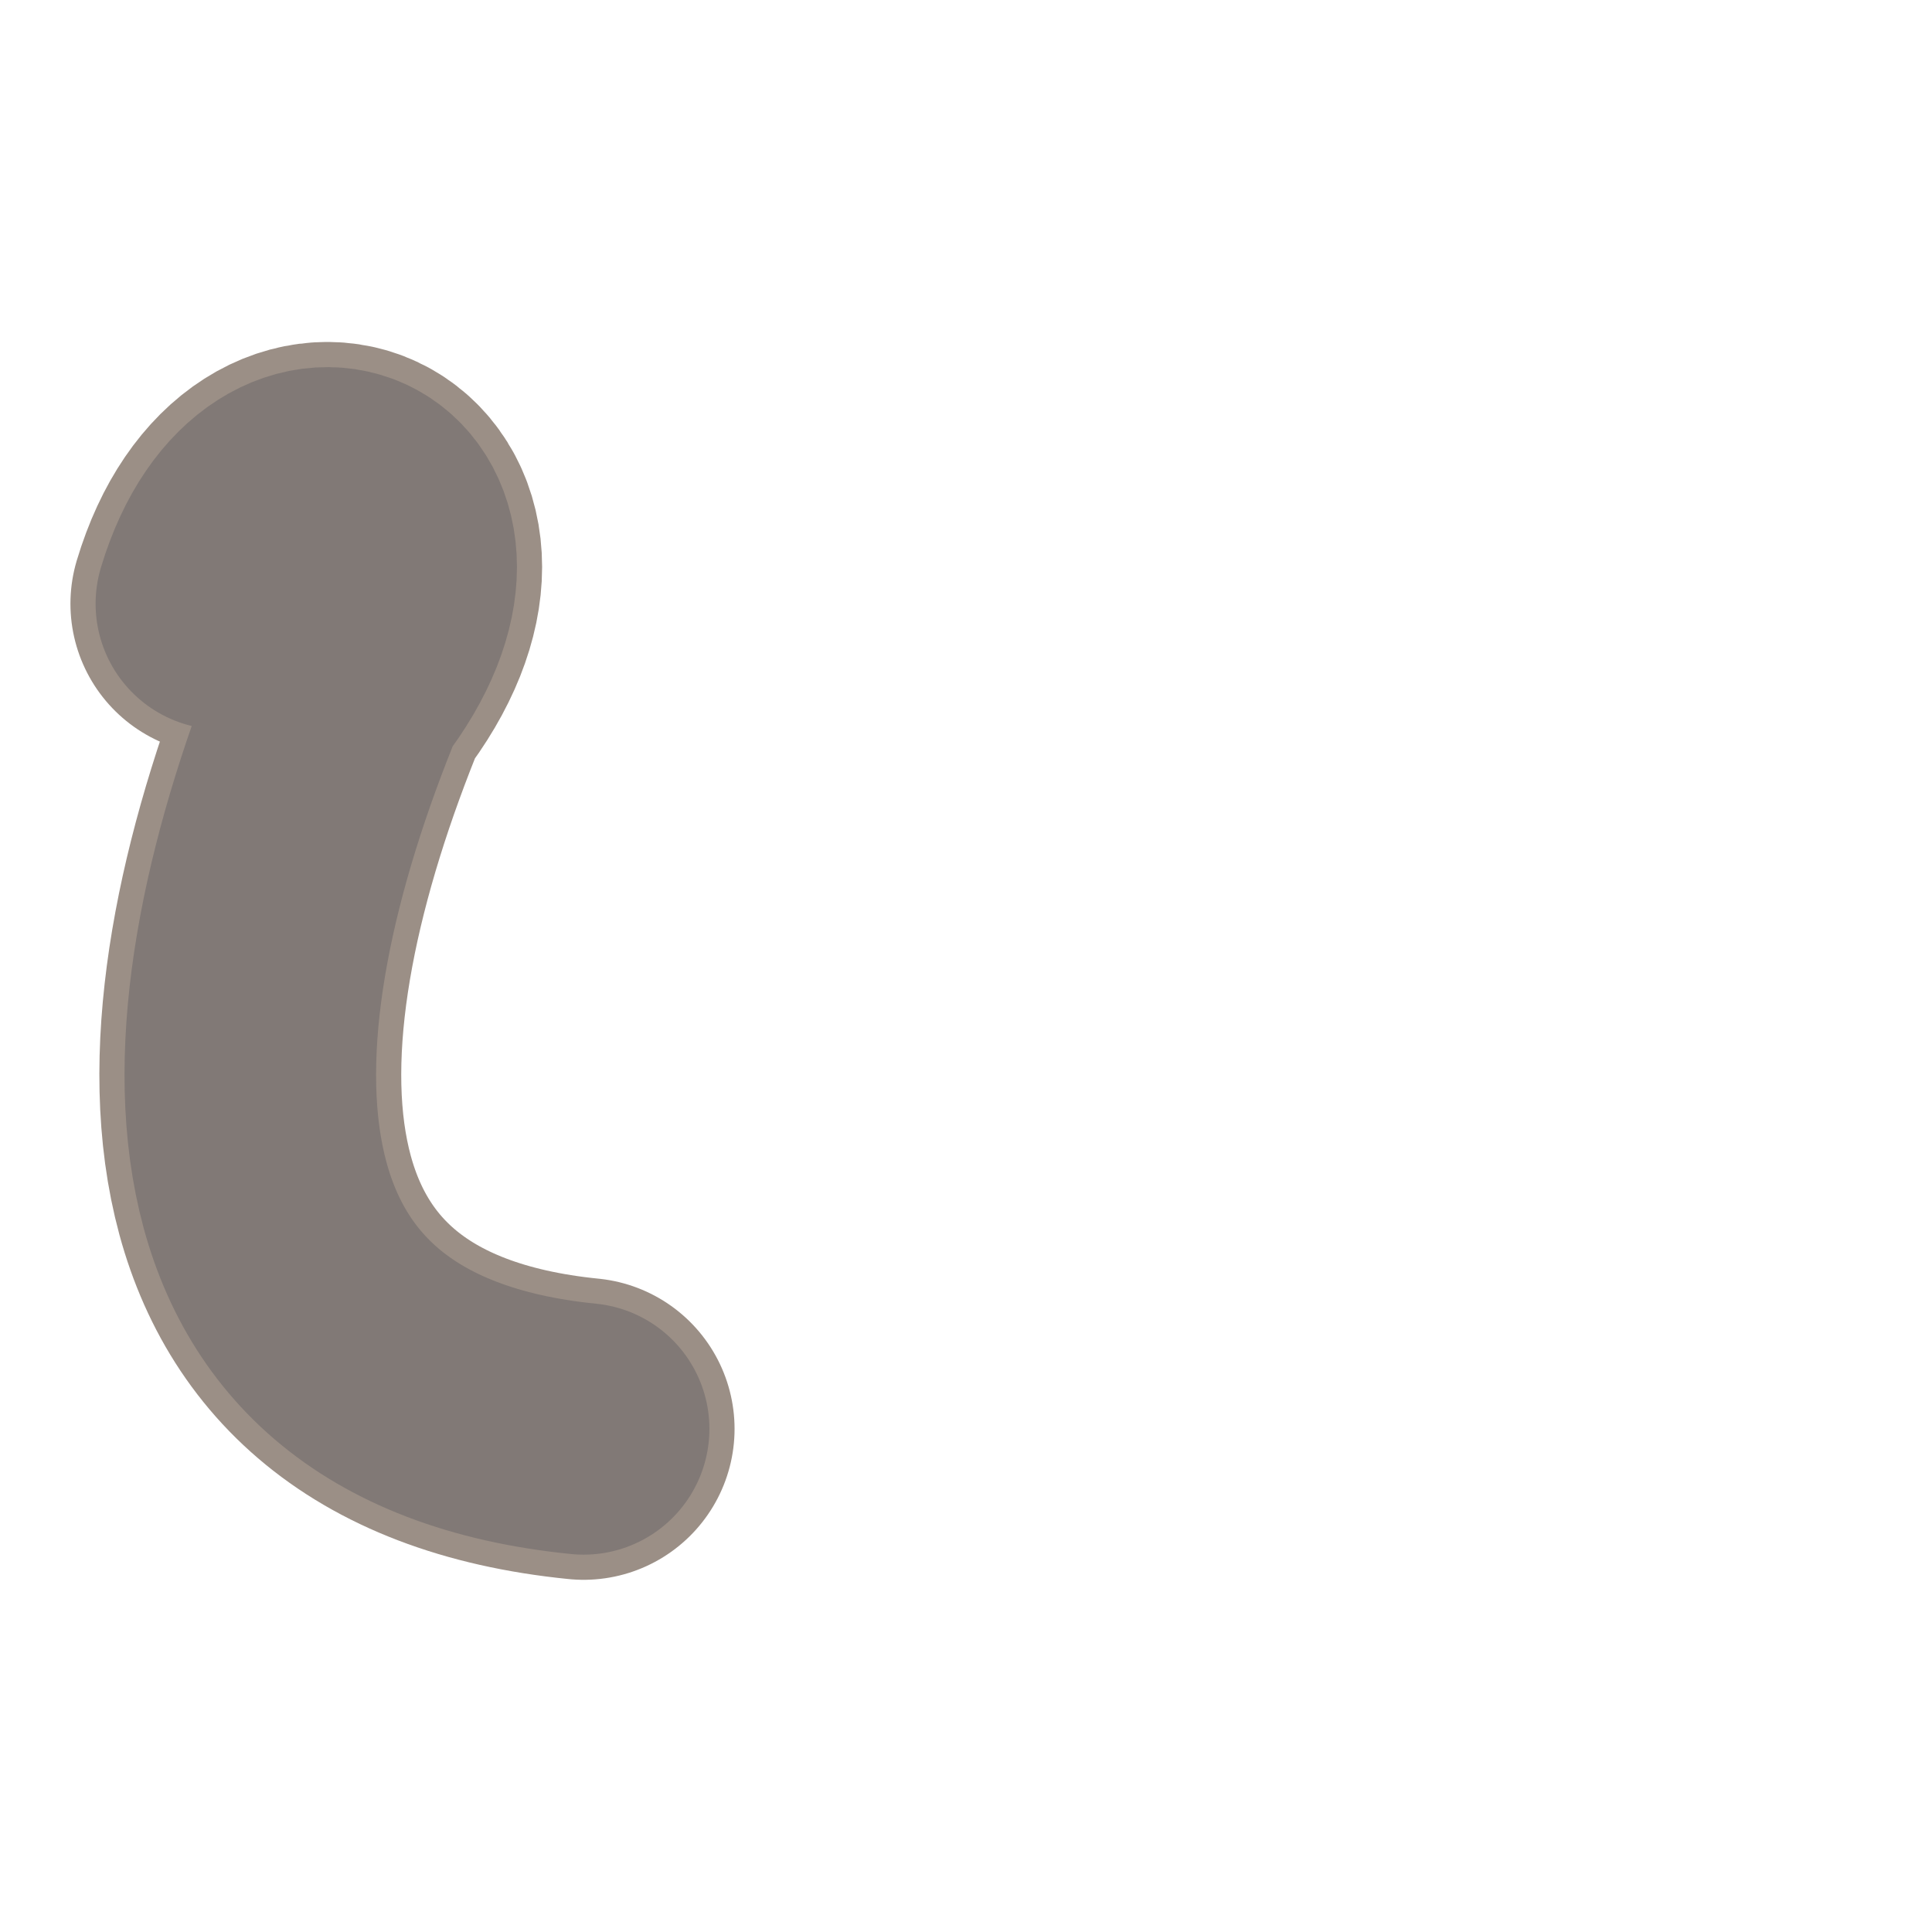
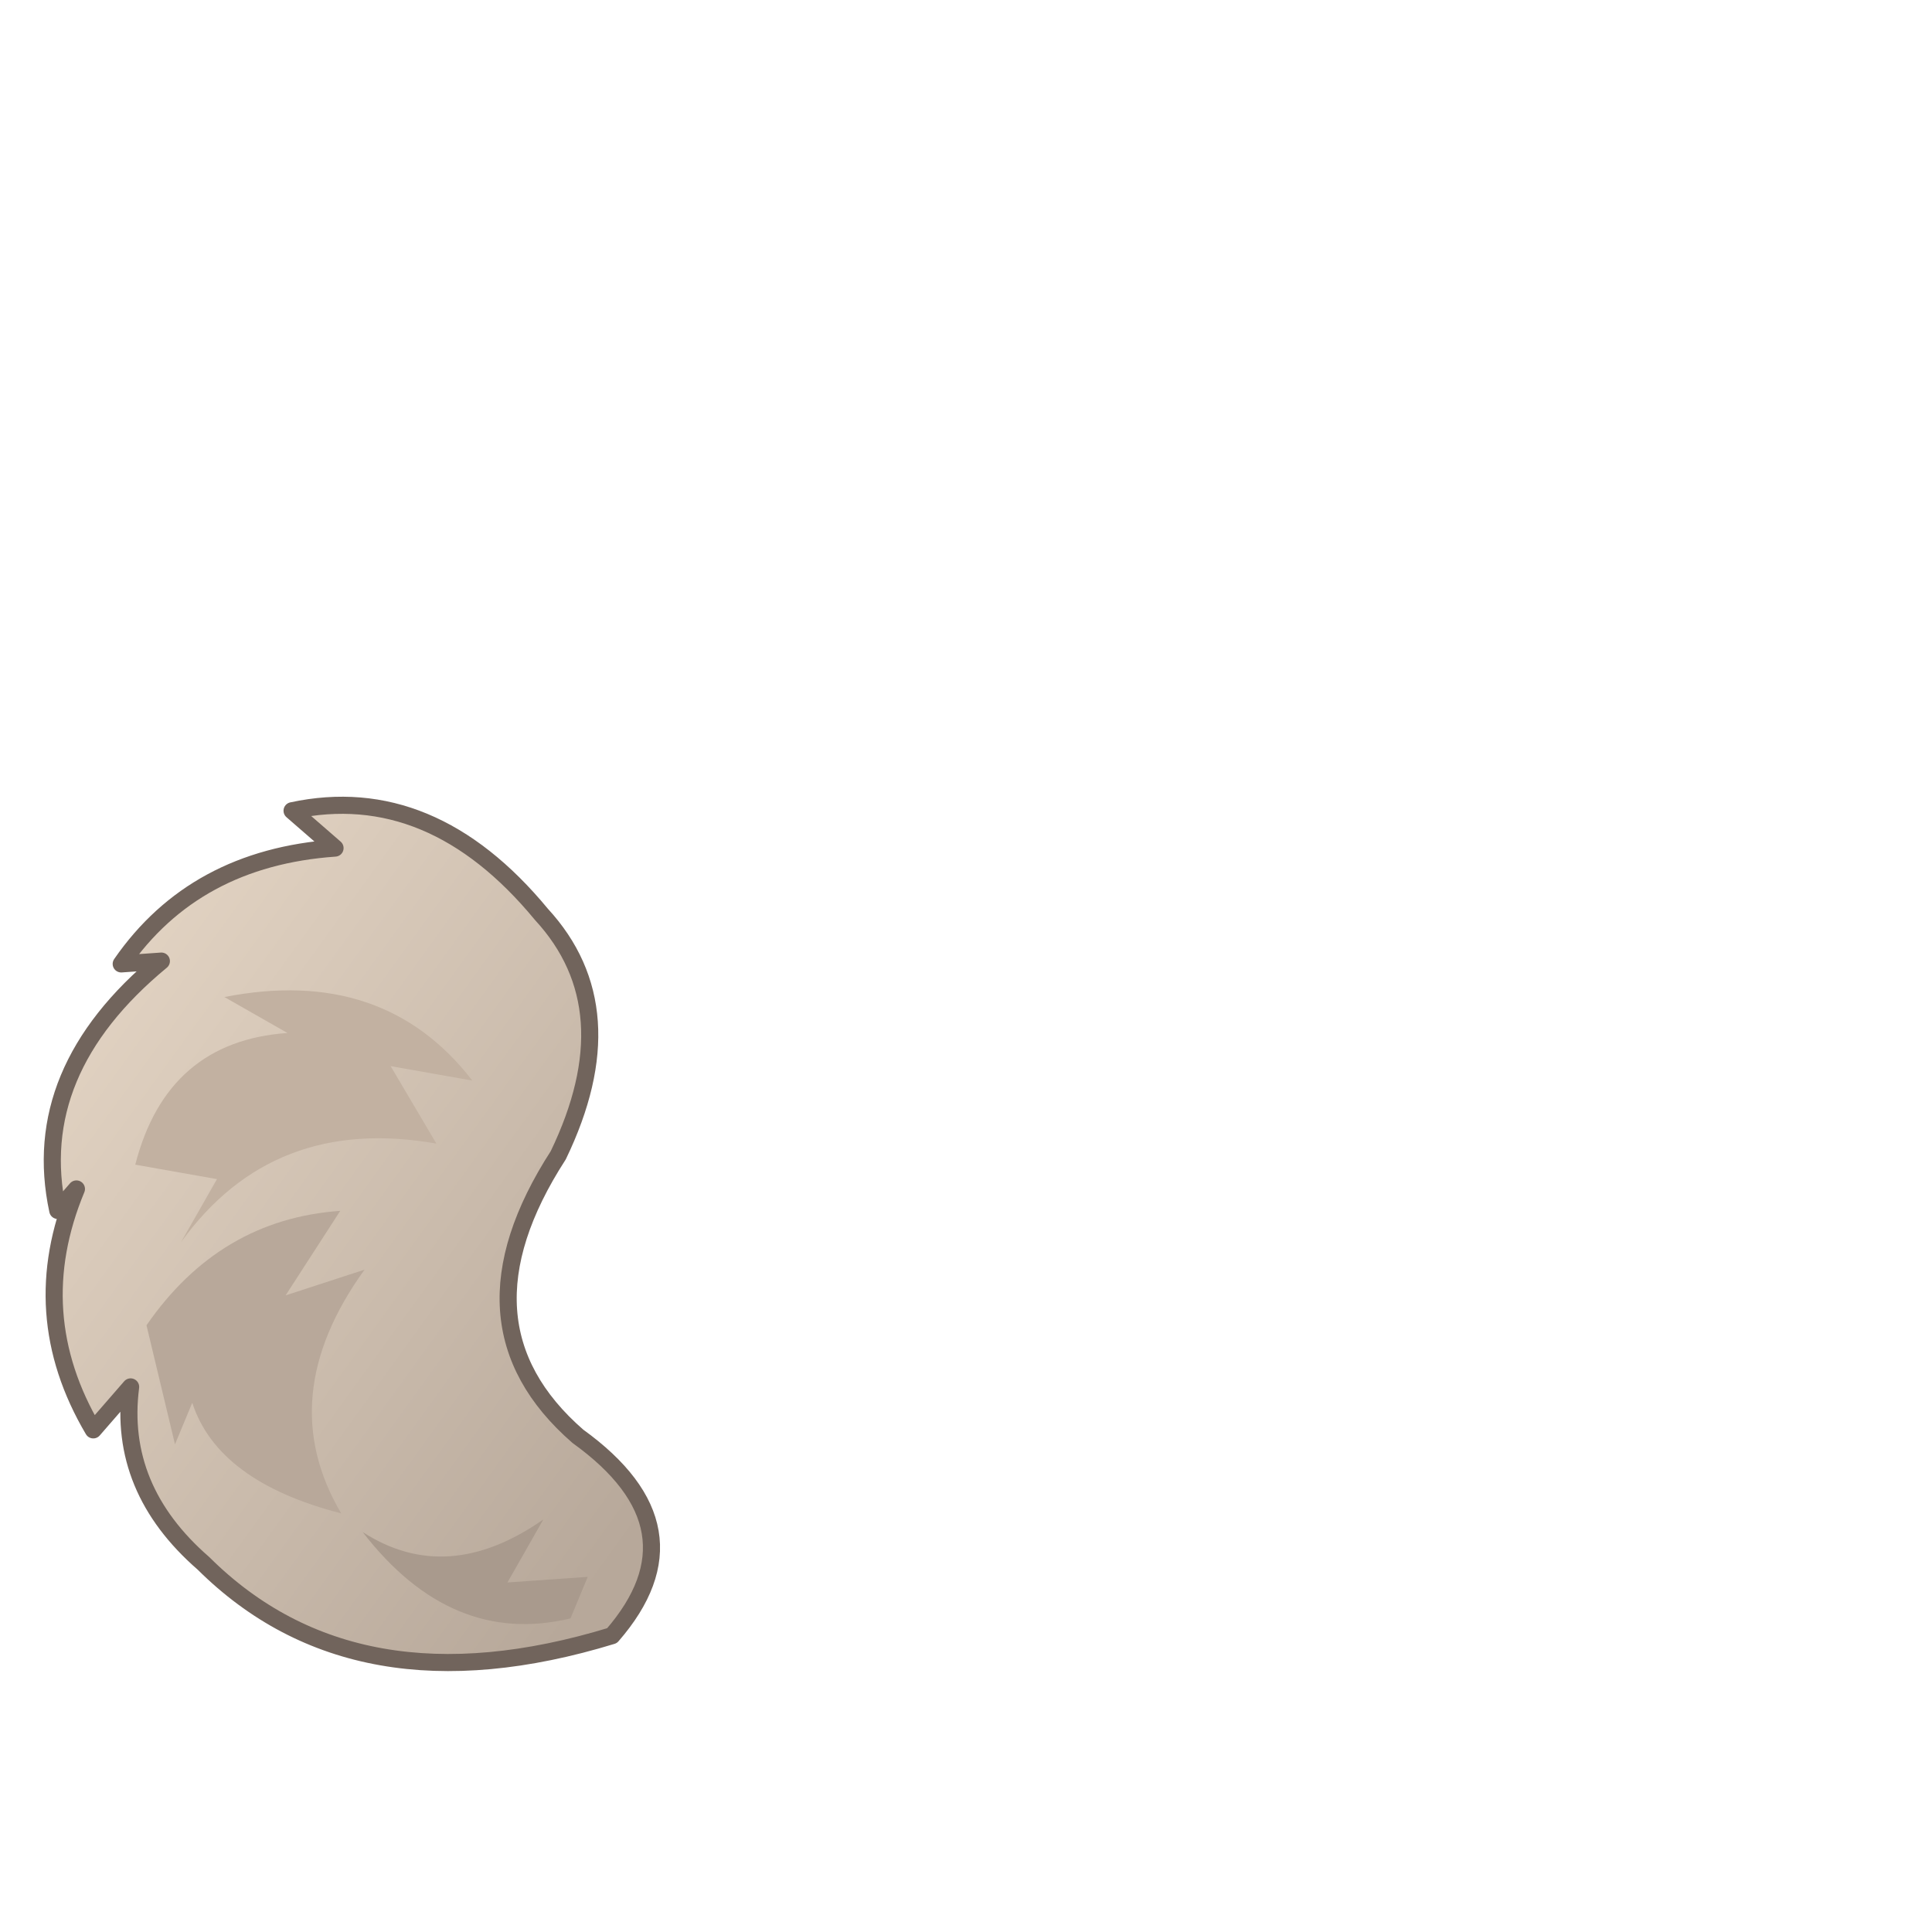
- <svg xmlns="http://www.w3.org/2000/svg" width="96" height="96" viewBox="0 0 96 96" fill="none" stroke-linecap="round" stroke-linejoin="round" version="1.1" id="svg3">
-   <defs id="defs3" />
-   <g id="tail-raised">
-     <path d="M 29 71 C 9 69 10 51 17 34 C 24 25 14 20 11 30" fill="none" stroke="#9b8f86" stroke-width="15" id="path1" />
-     <path d="M 29 71 C 9 69 10 51 17 34 C 24 25 14 20 11 30" fill="none" stroke="#817976" stroke-width="12.5" id="path2" />
+ <svg xmlns="http://www.w3.org/2000/svg" width="96" height="96" viewBox="0 0 96 96" fill="none" stroke-linecap="round" stroke-linejoin="round">
+   <defs>
+     <linearGradient id="neva-tail-raised" x1="0" y1="0" x2="0.8" y2="1" gradientUnits="objectBoundingBox">
+       <stop stop-color="#eadbca" />
+       <stop offset="1" stop-color="#b7a89a" />
+     </linearGradient>
+   </defs>
+   <g id="tail-raised" transform="translate(0 -1.5) rotate(-4 27 77)">
+     <path d="M 30 83 Q 17 86 10 78 Q 6 74 7 69 L 5 71 Q 2 65 5 59 L 4 60 Q 3 53 10 48 L 8 48 Q 12 43 19 43 L 17 41 Q 24 40 29 47 Q 33 52 29 59 Q 23 67 29 73 Q 35 78 30 83 Z" fill="url(#neva-tail-raised)" stroke="#71645c" stroke-width="0.85" />
+     <path d="M 8 58 Q 10 52 16 52 L 13 50 Q 21 49 25 55 L 21 54 L 23 58 Q 15 56 10 62 L 12 59 Z" fill="#c2b1a1" />
+     <path d="M 8 66 Q 12 61 18 61 L 15 65 L 19 64 Q 14 70 17 76 Q 11 74 10 70 L 9 72 Z" fill="#b8a89a" />
+     <path d="M 18 77 Q 22 80 27 77 L 25 80 L 29 80 L 28 82 Q 22 83 18 77 Z" fill="#a99a8d" />
  </g>
</svg>
